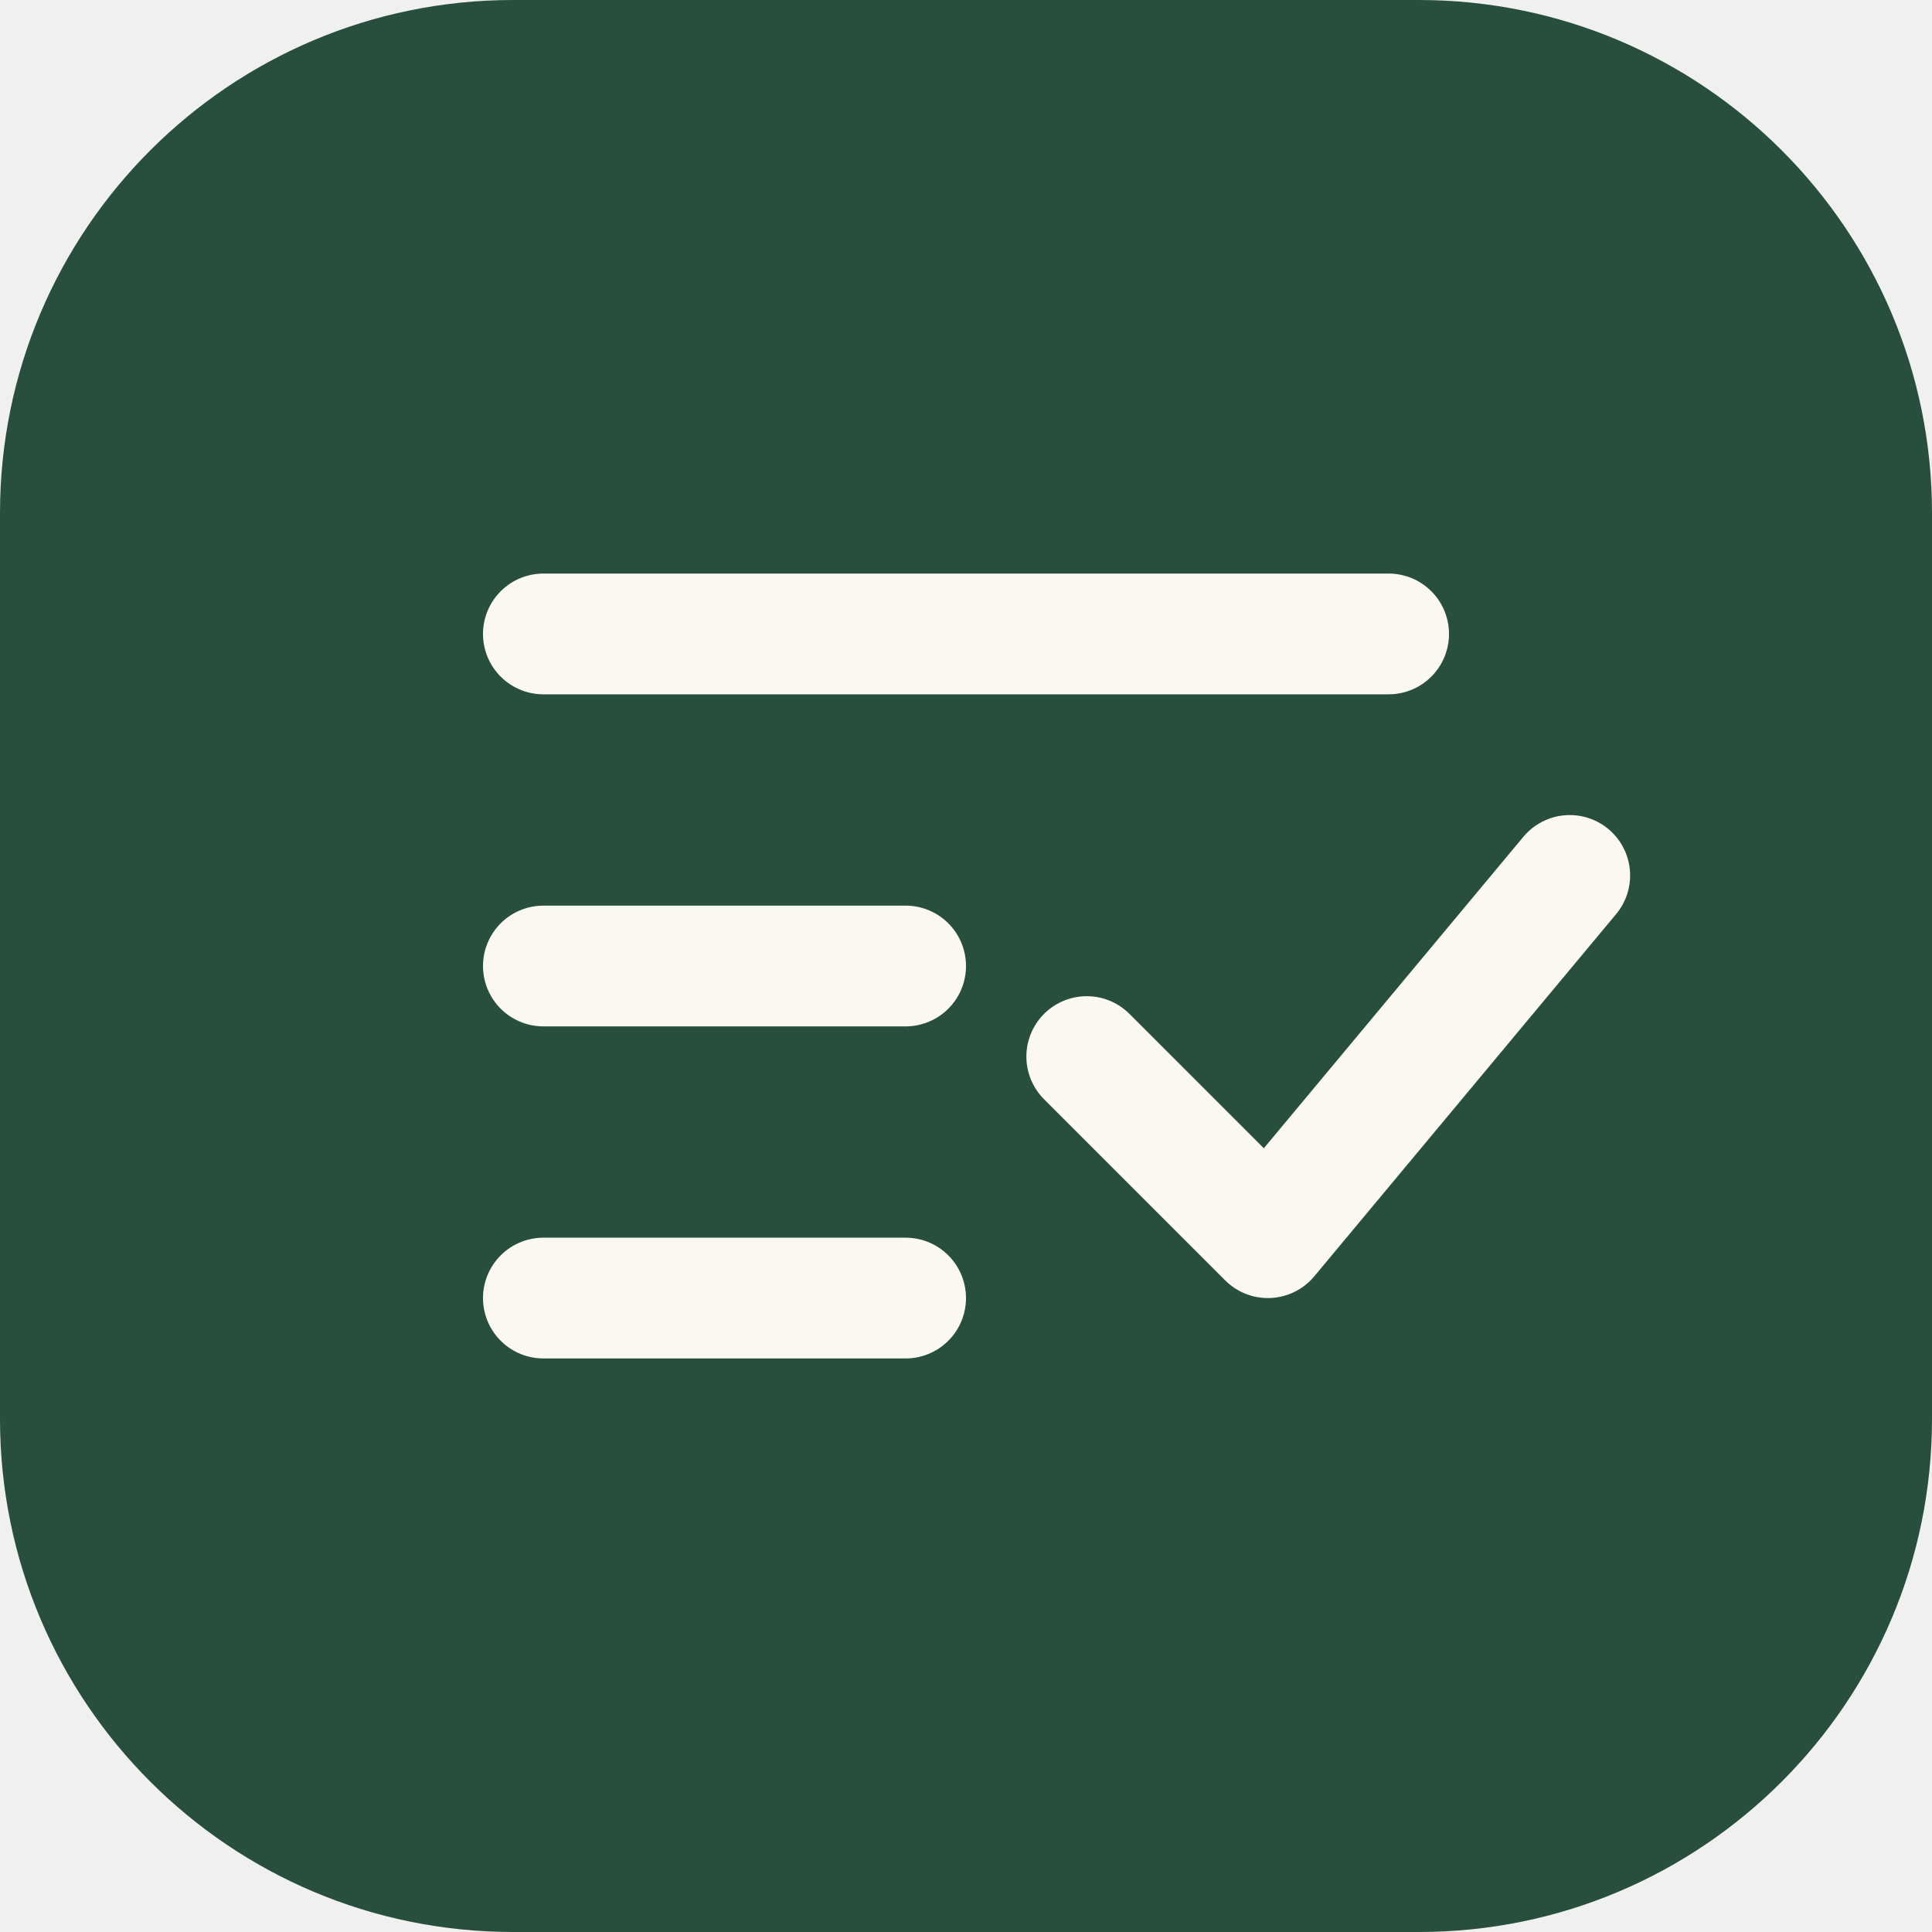
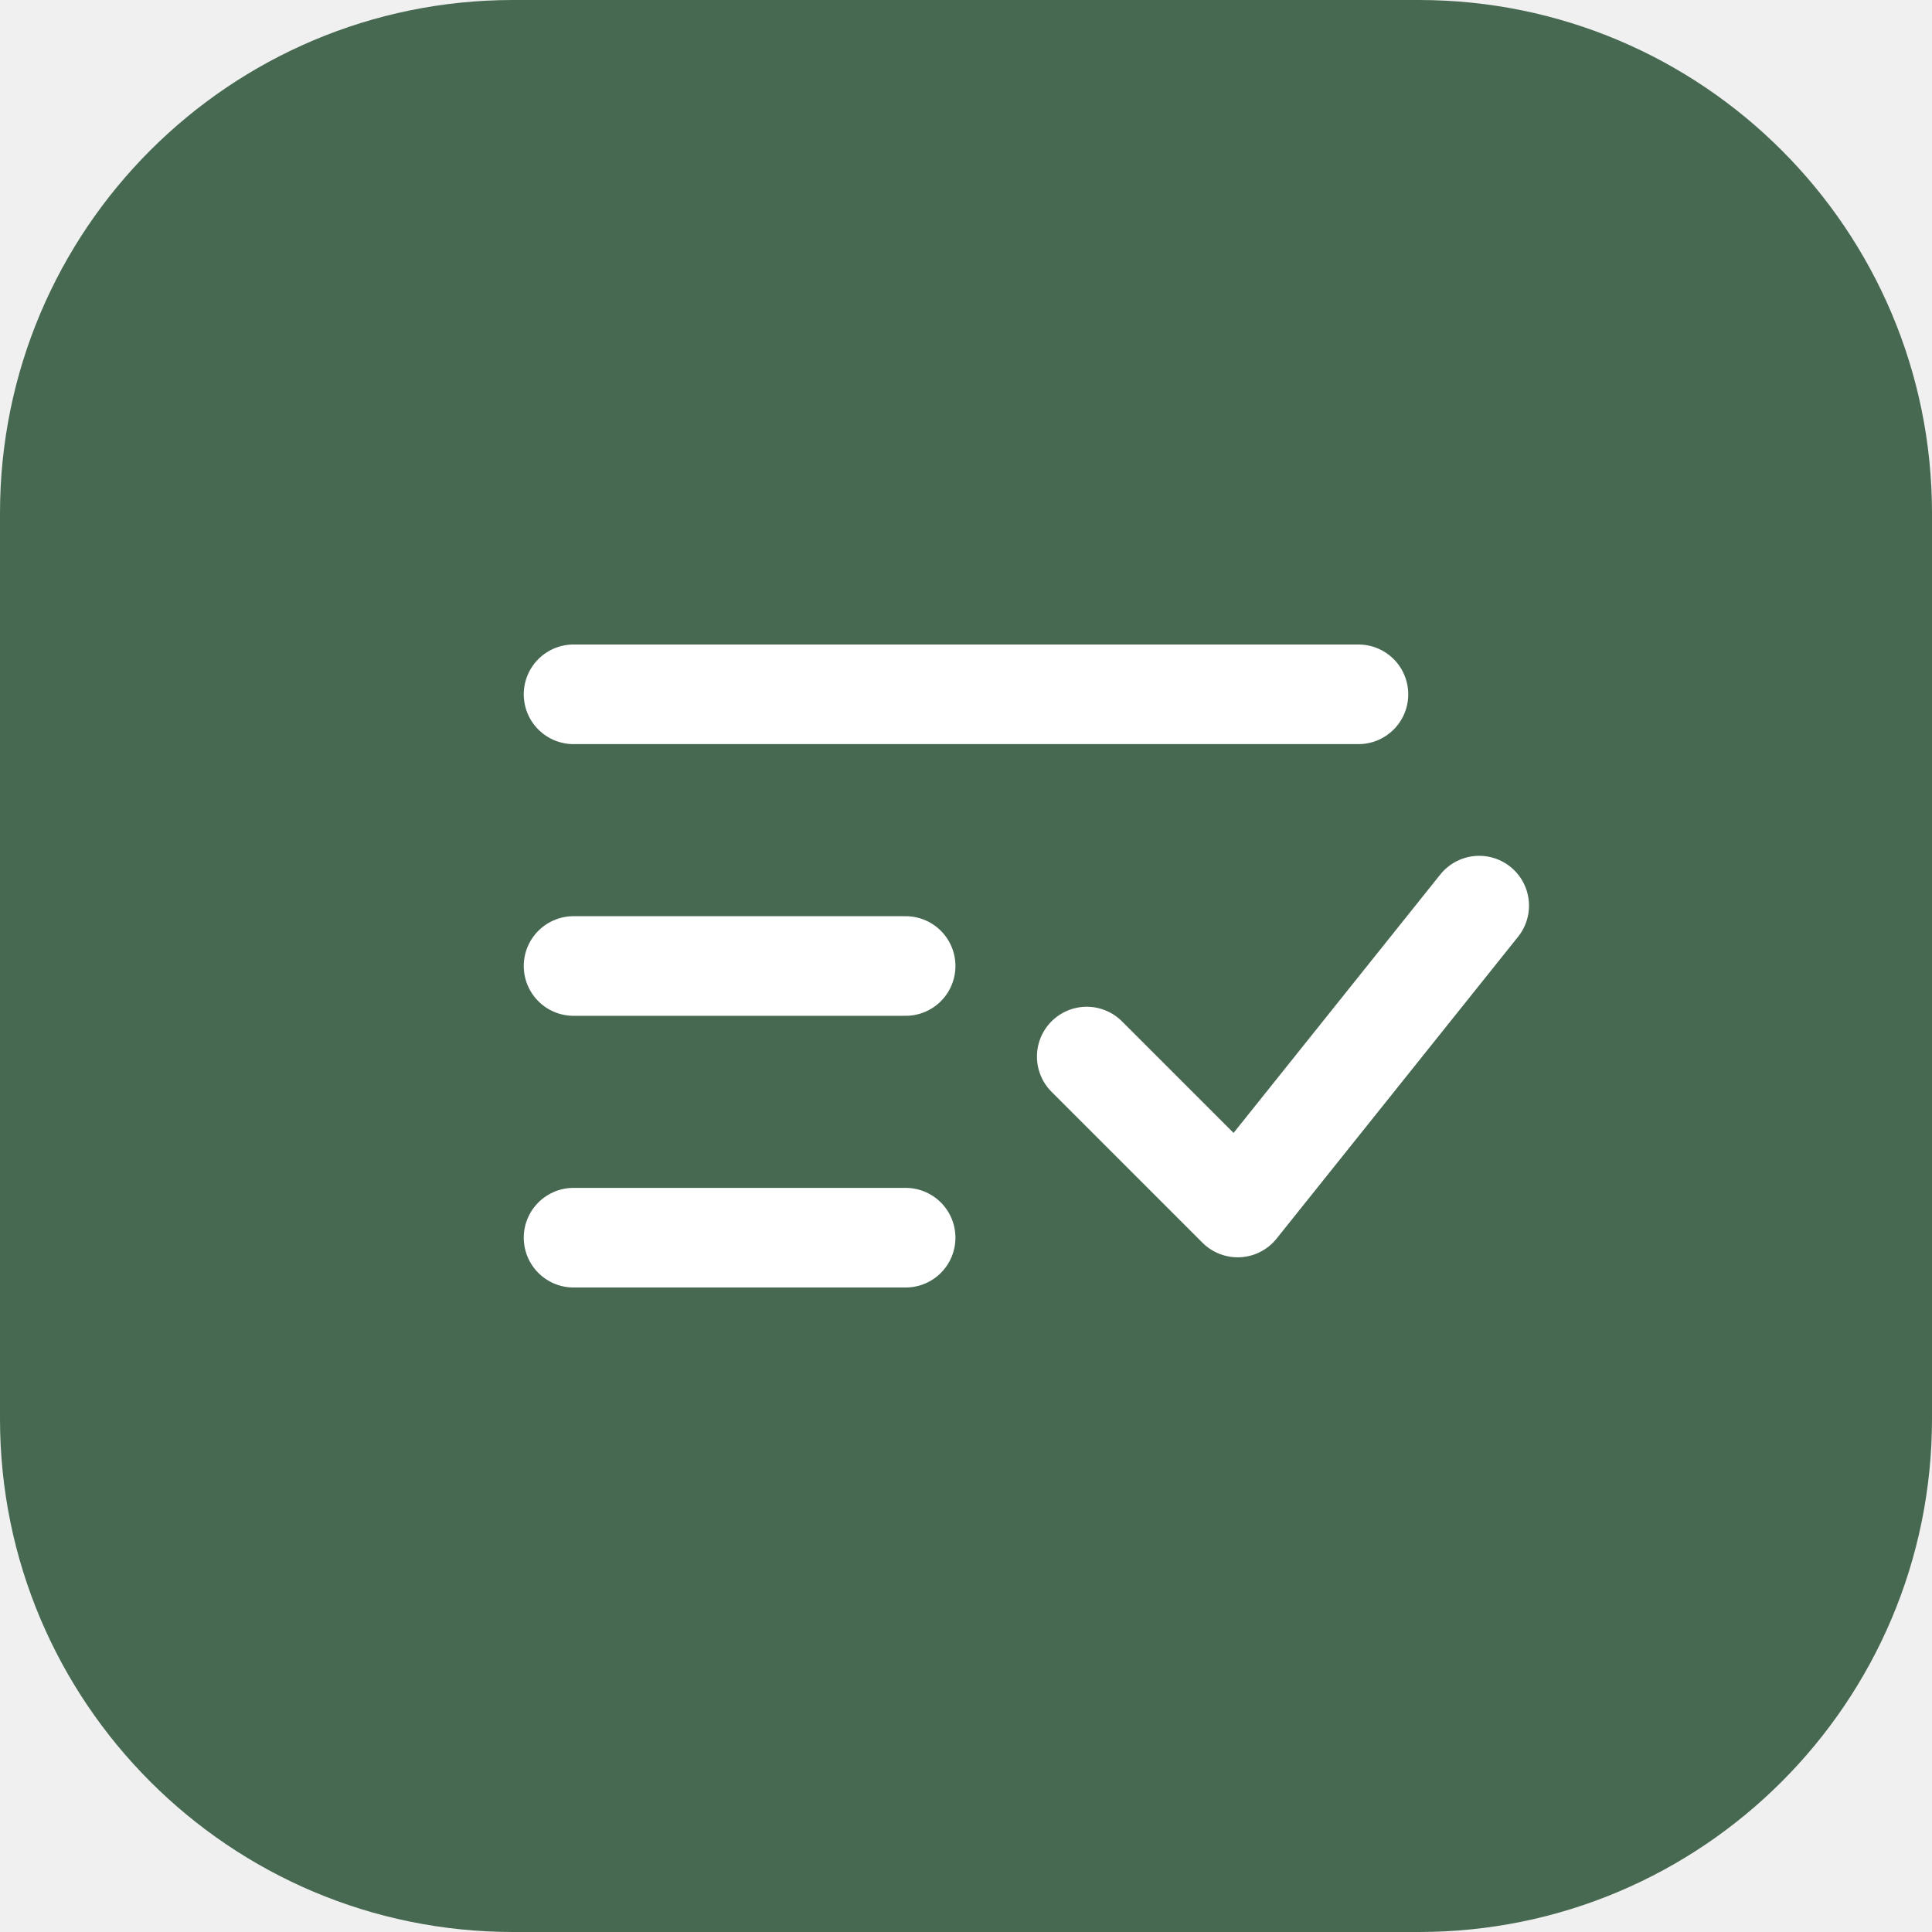
<svg xmlns="http://www.w3.org/2000/svg" viewBox="0 0 64 64">
-   <rect width="64" height="64" rx="17" fill="#284e3d" />
-   <path d="M18 21h28M18 32h12m-12 11h12m6-8 6 6 10-12" fill="none" stroke="#faf8f1" stroke-width="4" stroke-linecap="round" stroke-linejoin="round" />
+   <rect width="64" height="64" rx="17" fill="#476952" />
+   <path d="M19 23h26M19 32h11m-11 9h11m6-6 5 5 8-10" fill="none" stroke="#fff" stroke-width="3.3" stroke-linecap="round" stroke-linejoin="round" />
</svg>
